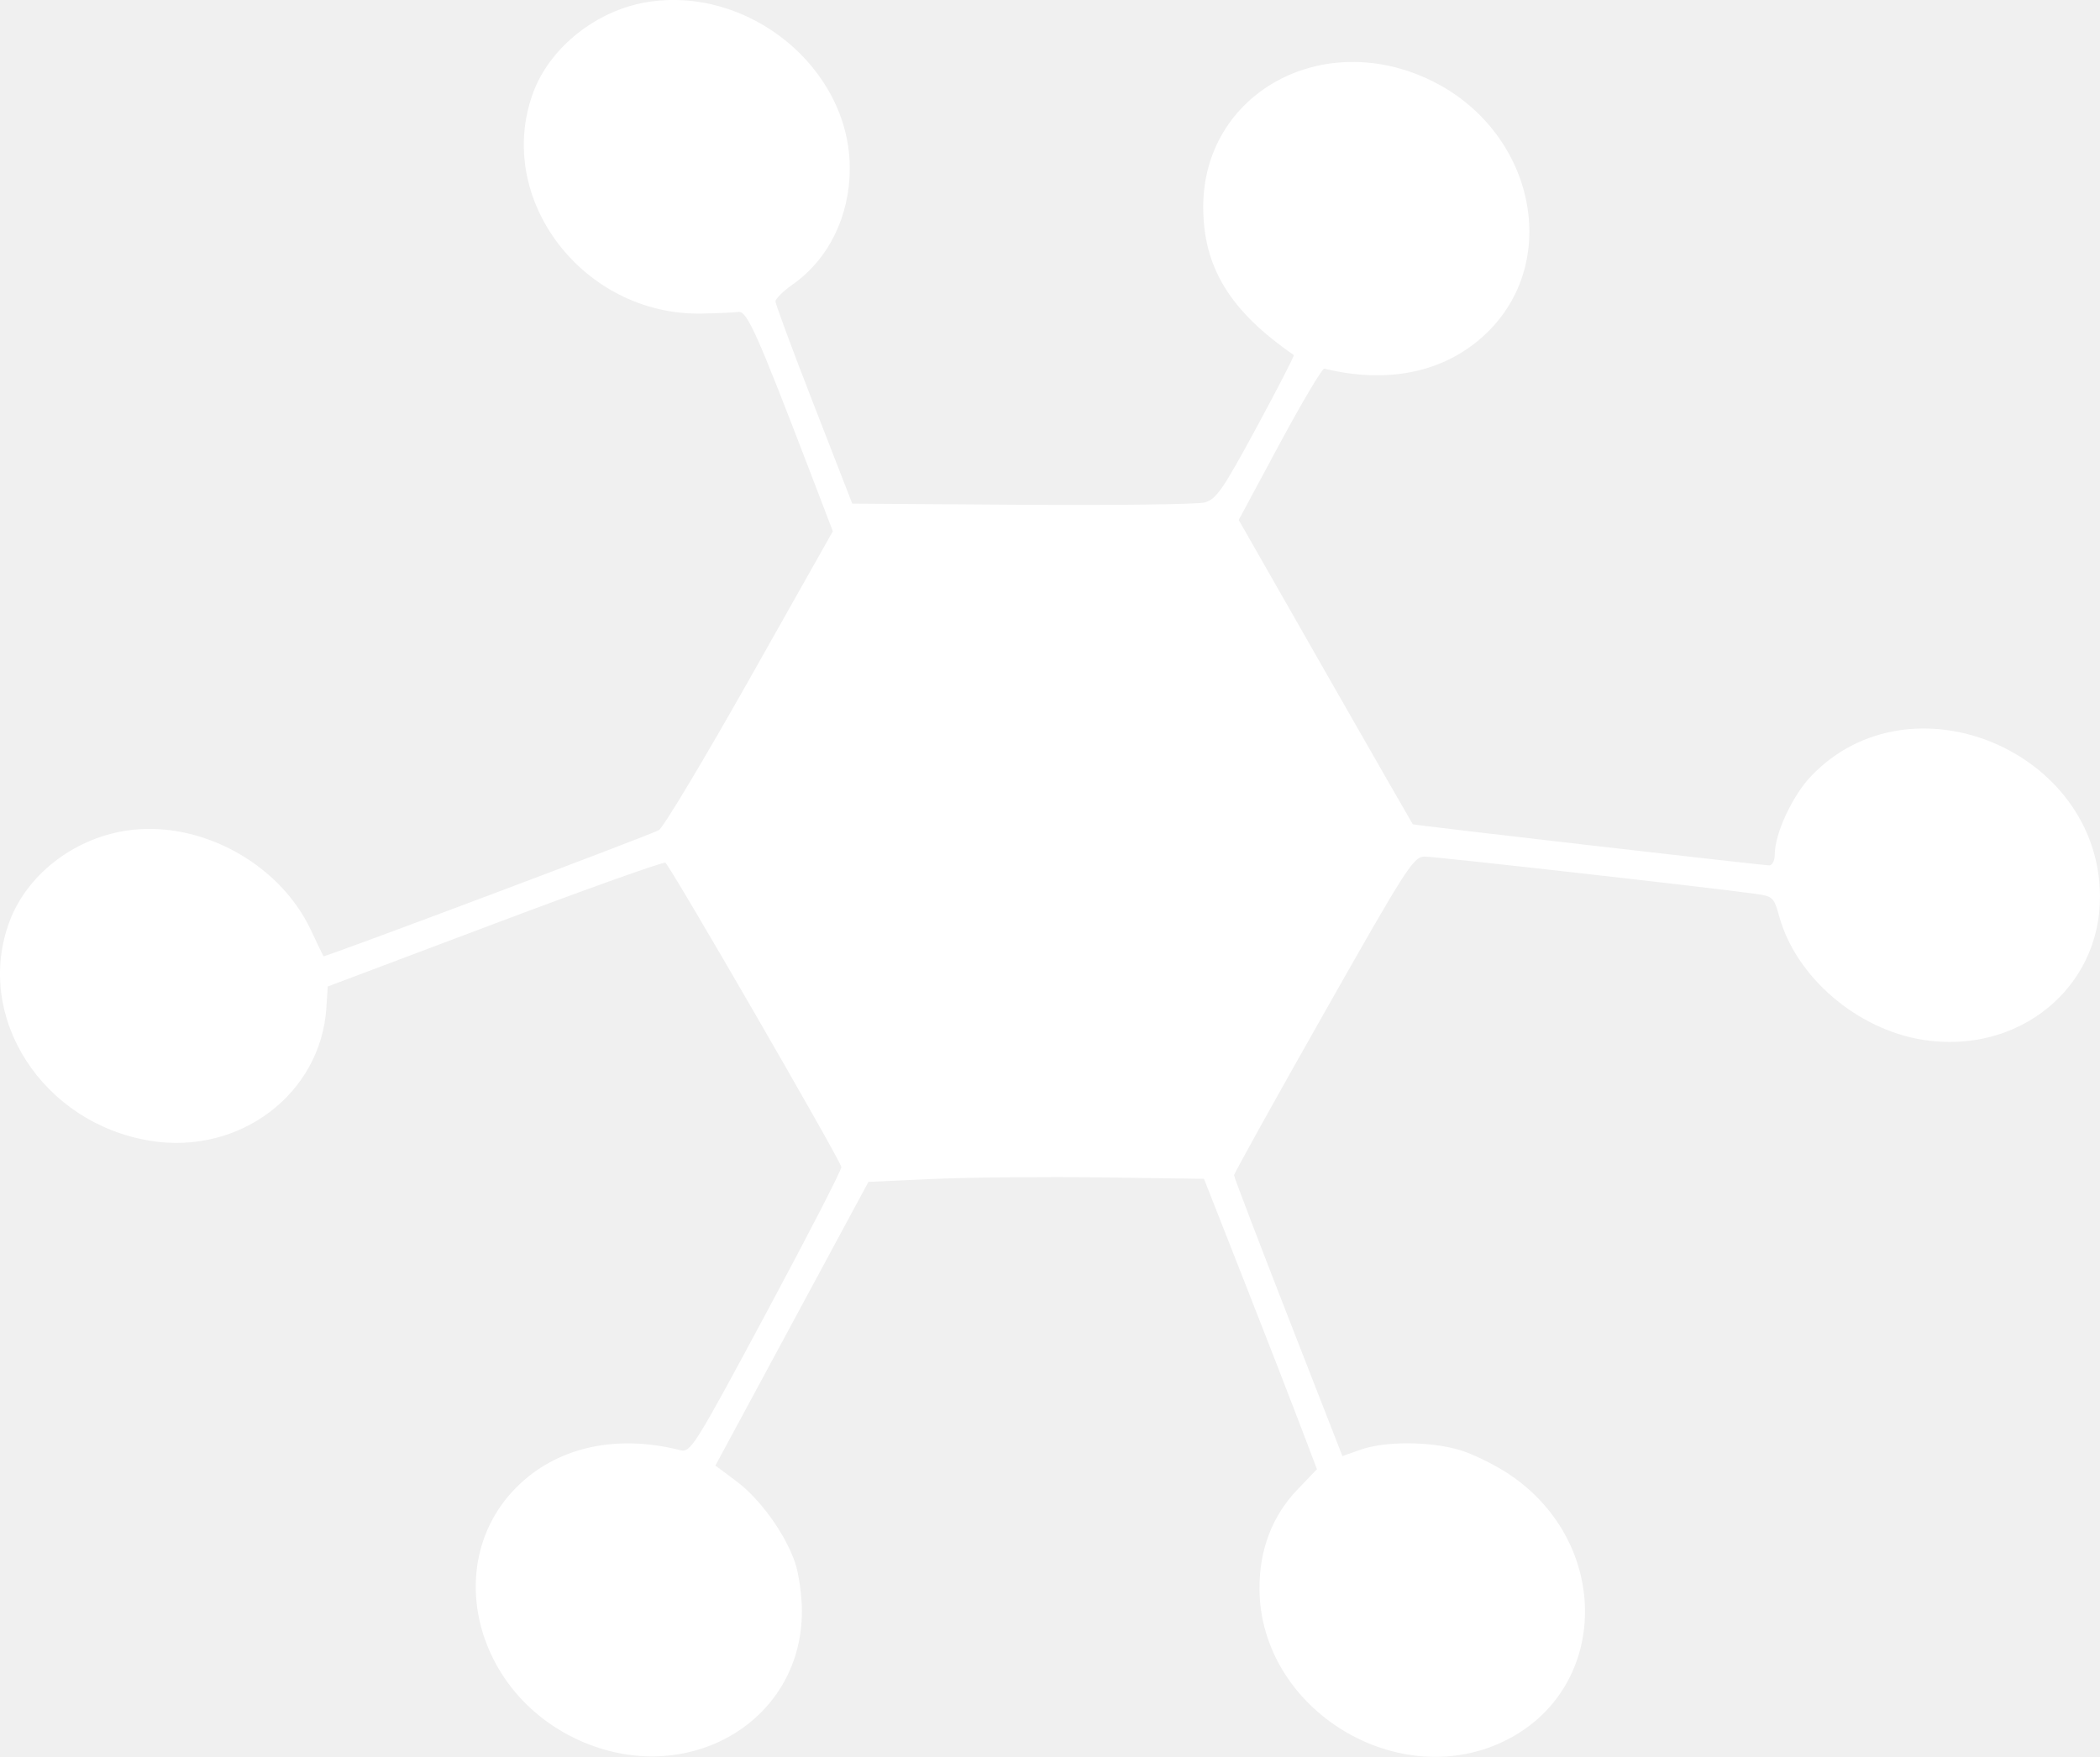
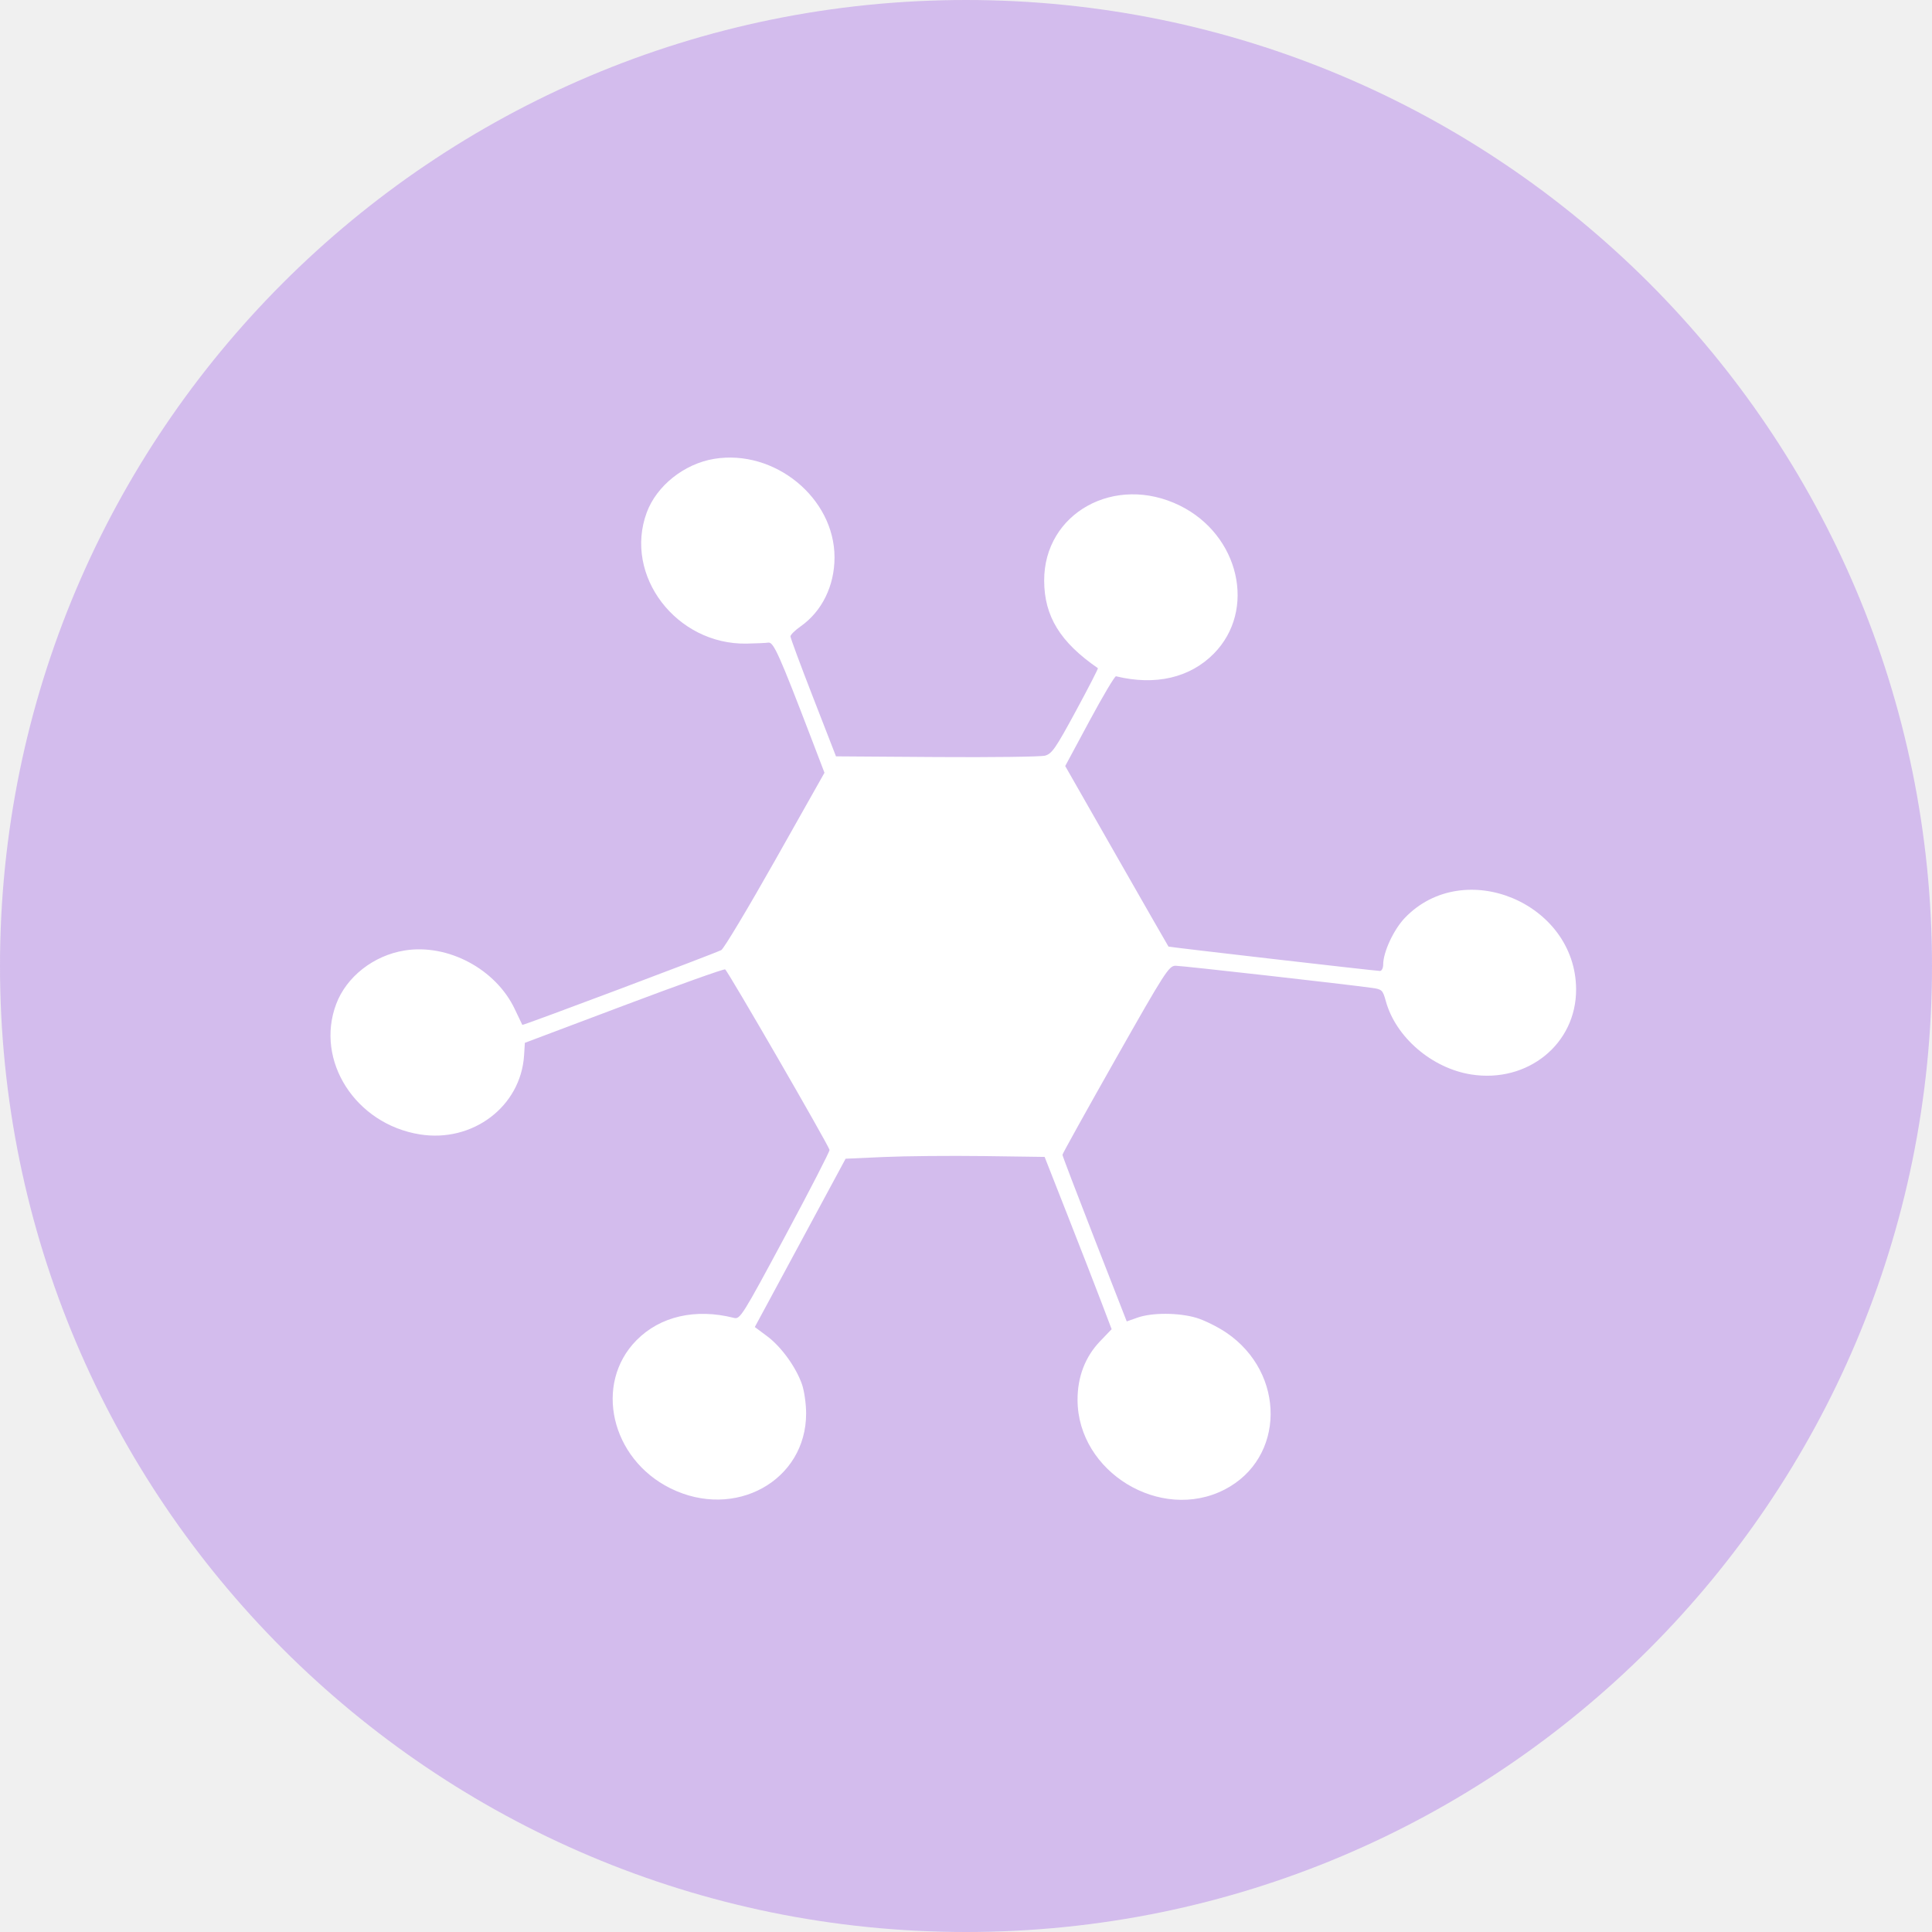
- <svg xmlns="http://www.w3.org/2000/svg" width="49" height="41" viewBox="0 0 49 41" fill="none">
-   <path d="M12.441 2.161C12.829 1.11 13.913 0.246 15.089 0.051C17.467 -0.343 19.828 1.587 19.828 3.926C19.828 5.046 19.334 6.05 18.494 6.64C18.274 6.795 18.094 6.972 18.095 7.035C18.095 7.098 18.498 8.185 18.991 9.451L19.886 11.753L23.841 11.78C26.017 11.795 27.936 11.77 28.106 11.726C28.378 11.654 28.524 11.444 29.319 9.976C29.816 9.058 30.207 8.297 30.189 8.285C28.705 7.263 28.08 6.245 28.075 4.844C28.066 2.179 30.863 0.632 33.415 1.89C35.757 3.045 36.435 6.003 34.748 7.713C33.809 8.664 32.447 8.98 30.901 8.603C30.854 8.591 30.384 9.381 29.858 10.358L28.903 12.134L30.925 15.677C32.038 17.627 32.956 19.228 32.965 19.236C32.99 19.258 41.136 20.197 41.285 20.195C41.354 20.195 41.411 20.081 41.411 19.942C41.411 19.454 41.823 18.567 42.264 18.107C44.585 15.687 48.98 17.516 49 20.91C49.013 23.063 47.095 24.62 44.867 24.266C43.327 24.021 41.907 22.802 41.517 21.39C41.394 20.944 41.365 20.916 40.97 20.861C39.926 20.715 33.496 19.99 33.245 19.99C32.982 19.99 32.835 20.218 30.879 23.672C29.732 25.697 28.794 27.387 28.794 27.427C28.794 27.467 29.363 28.958 30.058 30.74L31.323 33.981L31.749 33.831C32.32 33.63 33.363 33.634 34.057 33.838C34.368 33.93 34.898 34.192 35.236 34.42C37.594 36.016 37.559 39.37 35.172 40.596C32.654 41.889 29.397 39.907 29.388 37.073C29.384 36.165 29.688 35.373 30.272 34.764L30.729 34.287L30.316 33.2C30.089 32.603 29.496 31.078 28.998 29.812L28.093 27.51L25.692 27.477C24.372 27.46 22.611 27.476 21.778 27.513L20.264 27.581L18.851 30.201L17.065 33.512L16.692 34.202L17.178 34.564C17.732 34.976 18.317 35.785 18.55 36.462C18.637 36.715 18.71 37.223 18.711 37.59C18.72 40.248 15.909 41.804 13.372 40.546C11.028 39.384 10.352 36.431 12.038 34.722C12.97 33.778 14.36 33.459 15.873 33.843C16.115 33.904 16.201 33.767 17.892 30.616C18.864 28.805 19.647 27.284 19.632 27.234C19.559 26.984 15.615 20.166 15.525 20.133C15.467 20.111 13.67 20.752 11.533 21.558L7.647 23.022L7.616 23.512C7.49 25.524 5.594 26.961 3.509 26.623C0.985 26.215 -0.611 23.727 0.223 21.502C0.626 20.424 1.696 19.585 2.919 19.389C4.622 19.116 6.505 20.12 7.251 21.698C7.405 22.025 7.538 22.303 7.547 22.317C7.566 22.349 15.134 19.503 15.374 19.373C15.473 19.319 16.427 17.727 17.494 15.836L19.433 12.398L18.918 11.052C17.654 7.751 17.429 7.25 17.227 7.279C17.121 7.294 16.738 7.311 16.376 7.318C13.609 7.371 11.525 4.641 12.441 2.161Z" fill="white" />
+ <svg xmlns="http://www.w3.org/2000/svg" width="76" height="76" viewBox="0 0 76 76" fill="none">
+   <circle cx="38" cy="38" r="38" fill="#934CE4" fill-opacity="0.32" />
+   <path d="M25.441 20.161C25.829 19.11 26.913 18.246 28.089 18.051C30.467 17.657 32.828 19.587 32.828 21.926C32.828 23.046 32.334 24.05 31.494 24.64C31.274 24.794 31.094 24.973 31.095 25.035C31.095 25.098 31.498 26.185 31.991 27.451L32.886 29.753L36.842 29.78C39.017 29.795 40.936 29.77 41.106 29.726C41.378 29.654 41.524 29.444 42.319 27.976C42.816 27.058 43.207 26.297 43.189 26.285C41.705 25.262 41.08 24.245 41.075 22.844C41.066 20.179 43.863 18.632 46.415 19.89C48.757 21.045 49.435 24.003 47.748 25.713C46.809 26.664 45.447 26.98 43.901 26.603C43.853 26.591 43.384 27.381 42.858 28.358L41.903 30.134L43.925 33.677C45.038 35.627 45.956 37.228 45.965 37.236C45.99 37.258 54.136 38.197 54.285 38.195C54.354 38.195 54.411 38.081 54.411 37.942C54.411 37.454 54.823 36.567 55.264 36.107C57.585 33.687 61.98 35.516 62 38.91C62.013 41.063 60.095 42.62 57.867 42.266C56.327 42.021 54.907 40.802 54.517 39.389C54.394 38.944 54.365 38.916 53.97 38.861C52.926 38.715 46.496 37.99 46.245 37.99C45.982 37.99 45.835 38.218 43.879 41.672C42.732 43.697 41.794 45.387 41.794 45.427C41.794 45.467 42.363 46.958 43.058 48.74L44.323 51.981L44.749 51.831C45.32 51.63 46.363 51.634 47.057 51.838C47.368 51.93 47.898 52.192 48.236 52.42C50.594 54.016 50.559 57.37 48.172 58.596C45.654 59.889 42.397 57.907 42.388 55.073C42.385 54.165 42.688 53.373 43.272 52.764L43.729 52.287L43.316 51.2C43.089 50.603 42.496 49.078 41.998 47.812L41.093 45.51L38.693 45.477C37.372 45.46 35.611 45.476 34.778 45.513L33.264 45.581L31.851 48.201L30.065 51.512L29.692 52.202L30.178 52.564C30.732 52.976 31.317 53.785 31.55 54.462C31.637 54.715 31.71 55.223 31.711 55.59C31.72 58.248 28.909 59.804 26.372 58.546C24.028 57.384 23.352 54.431 25.038 52.722C25.97 51.778 27.36 51.459 28.873 51.843C29.115 51.904 29.201 51.767 30.892 48.616C31.864 46.805 32.647 45.284 32.632 45.234C32.559 44.984 28.615 38.166 28.525 38.133C28.467 38.111 26.67 38.752 24.533 39.558L20.647 41.022L20.616 41.512C20.49 43.525 18.594 44.961 16.509 44.623C13.985 44.215 12.389 41.727 13.223 39.502C13.626 38.423 14.696 37.585 15.919 37.389C17.622 37.116 19.505 38.12 20.251 39.698C20.405 40.025 20.538 40.303 20.547 40.317C20.566 40.349 28.134 37.503 28.374 37.373C28.473 37.319 29.427 35.727 30.494 33.836L32.433 30.398L31.918 29.052C30.654 25.751 30.429 25.25 30.227 25.279C30.121 25.294 29.738 25.311 29.376 25.318C26.609 25.371 24.525 22.641 25.441 20.161Z" fill="white" />
</svg>
